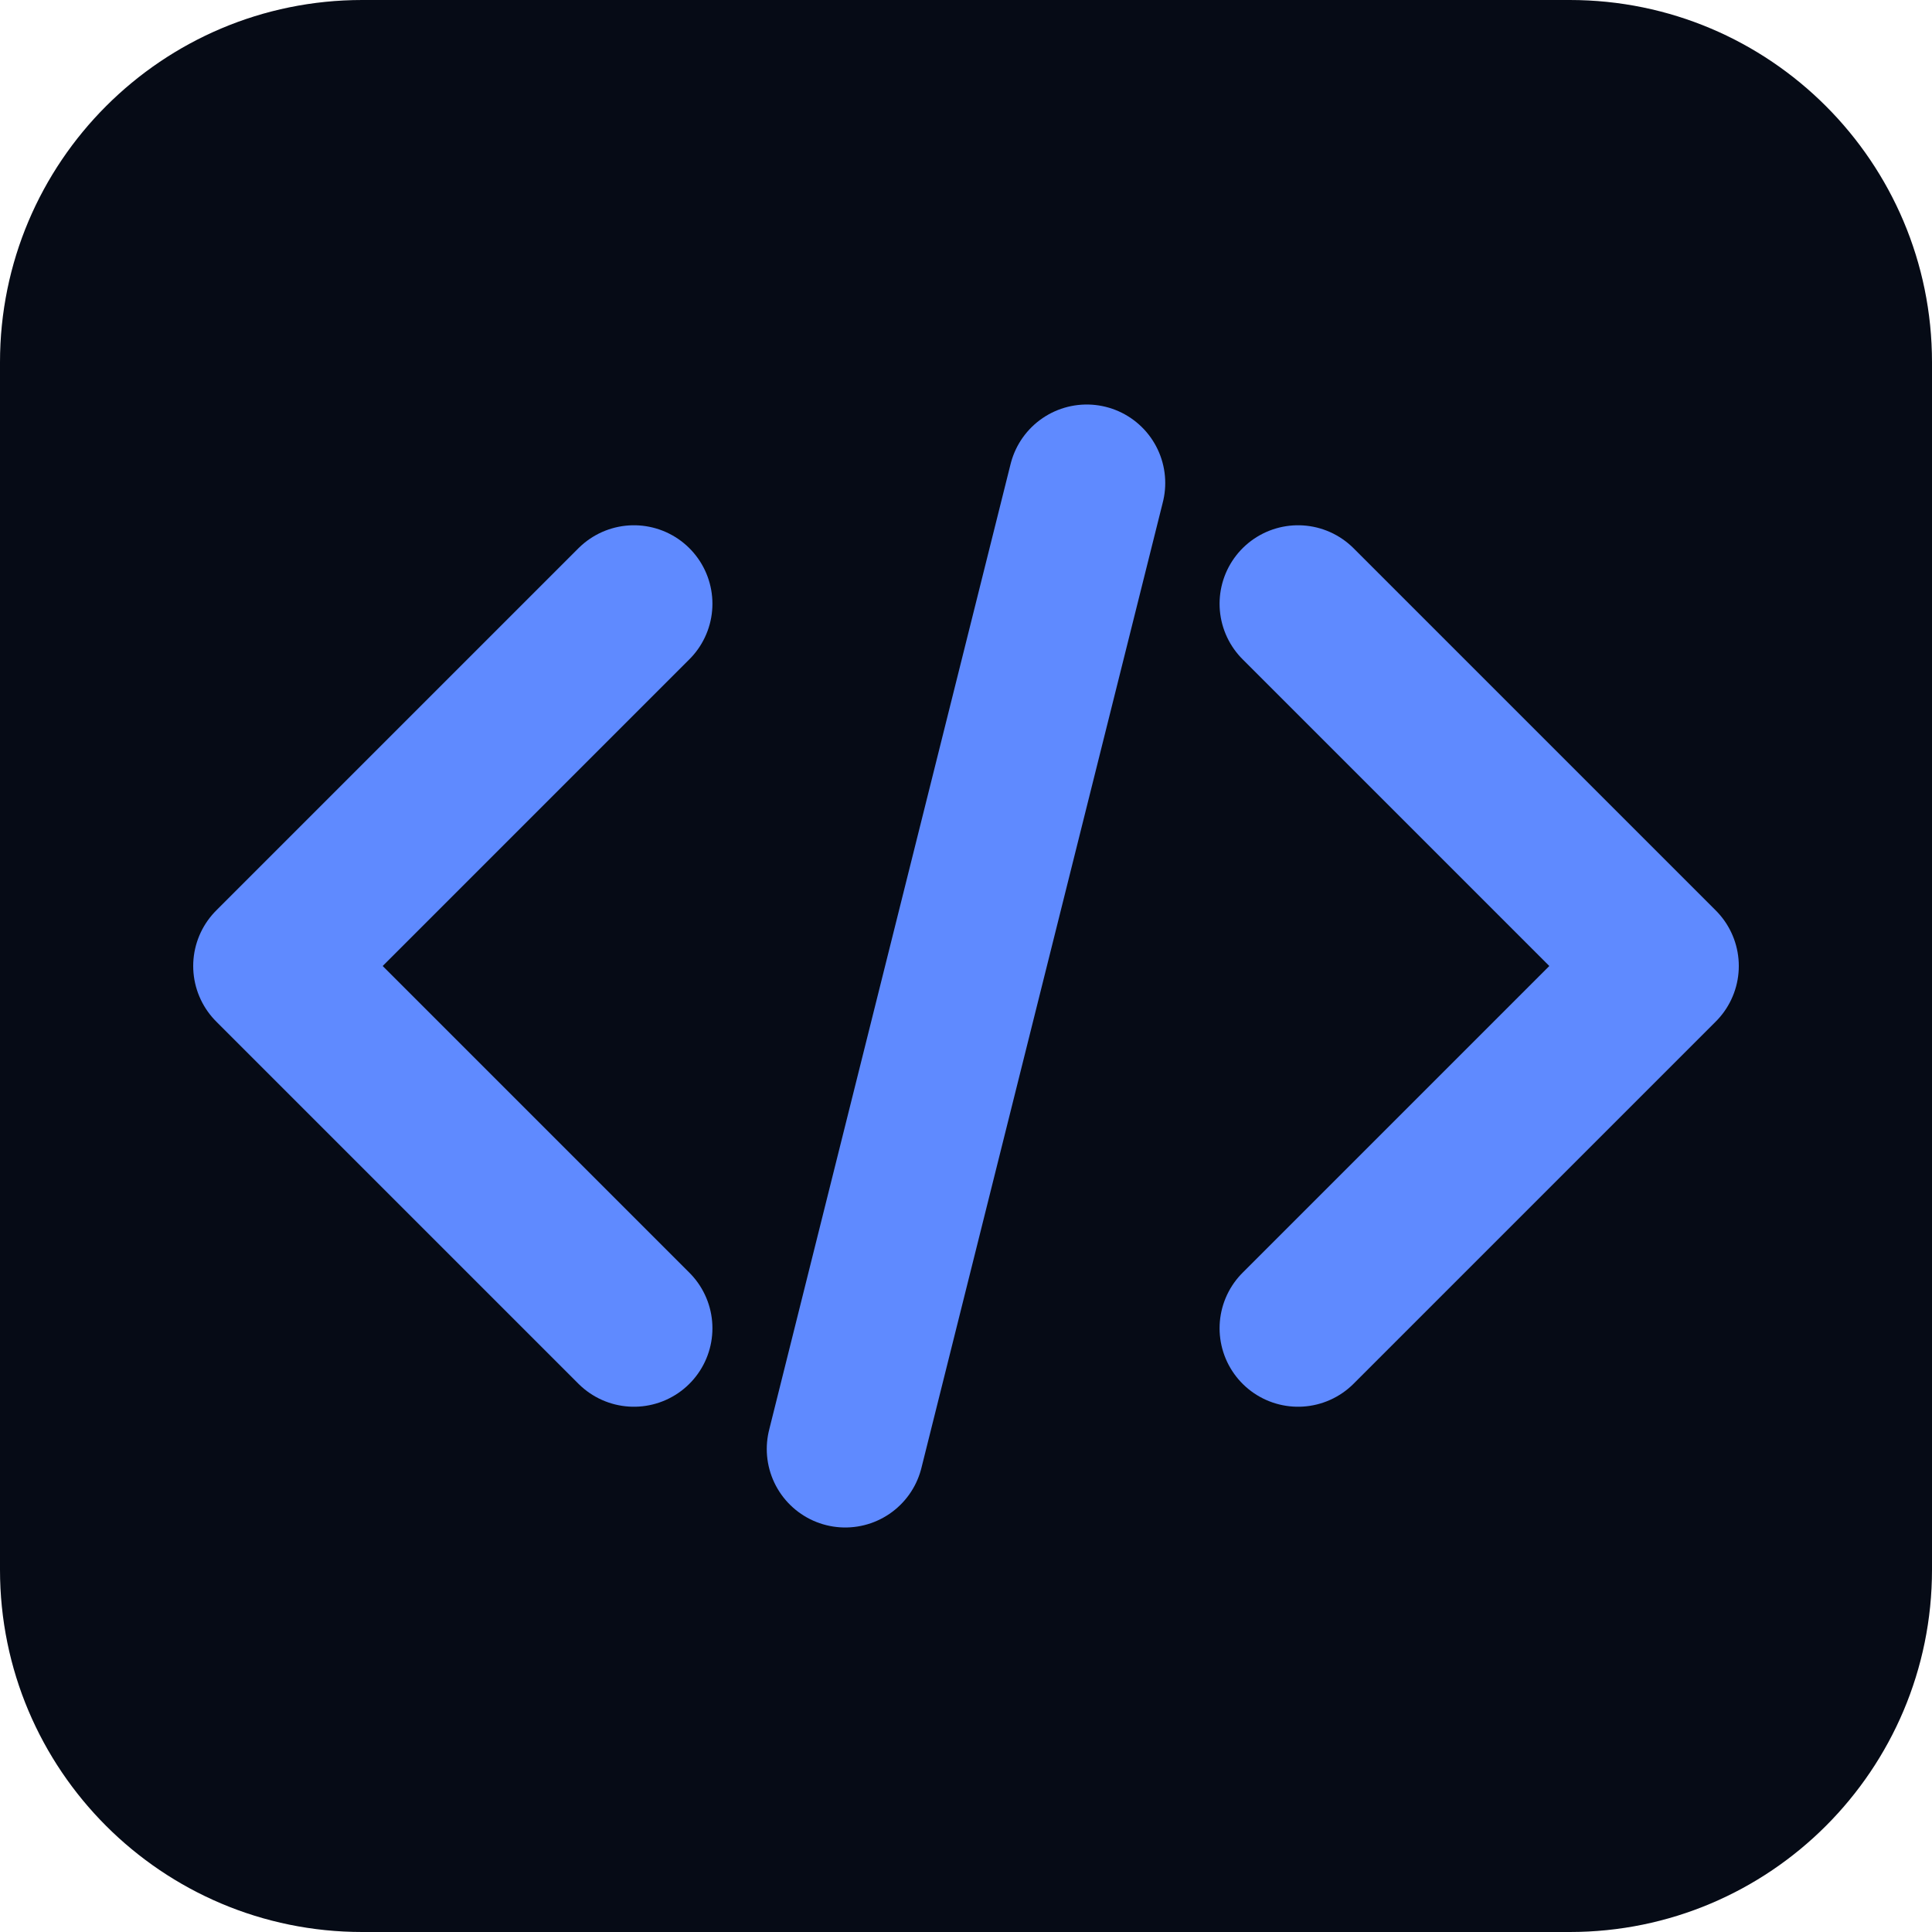
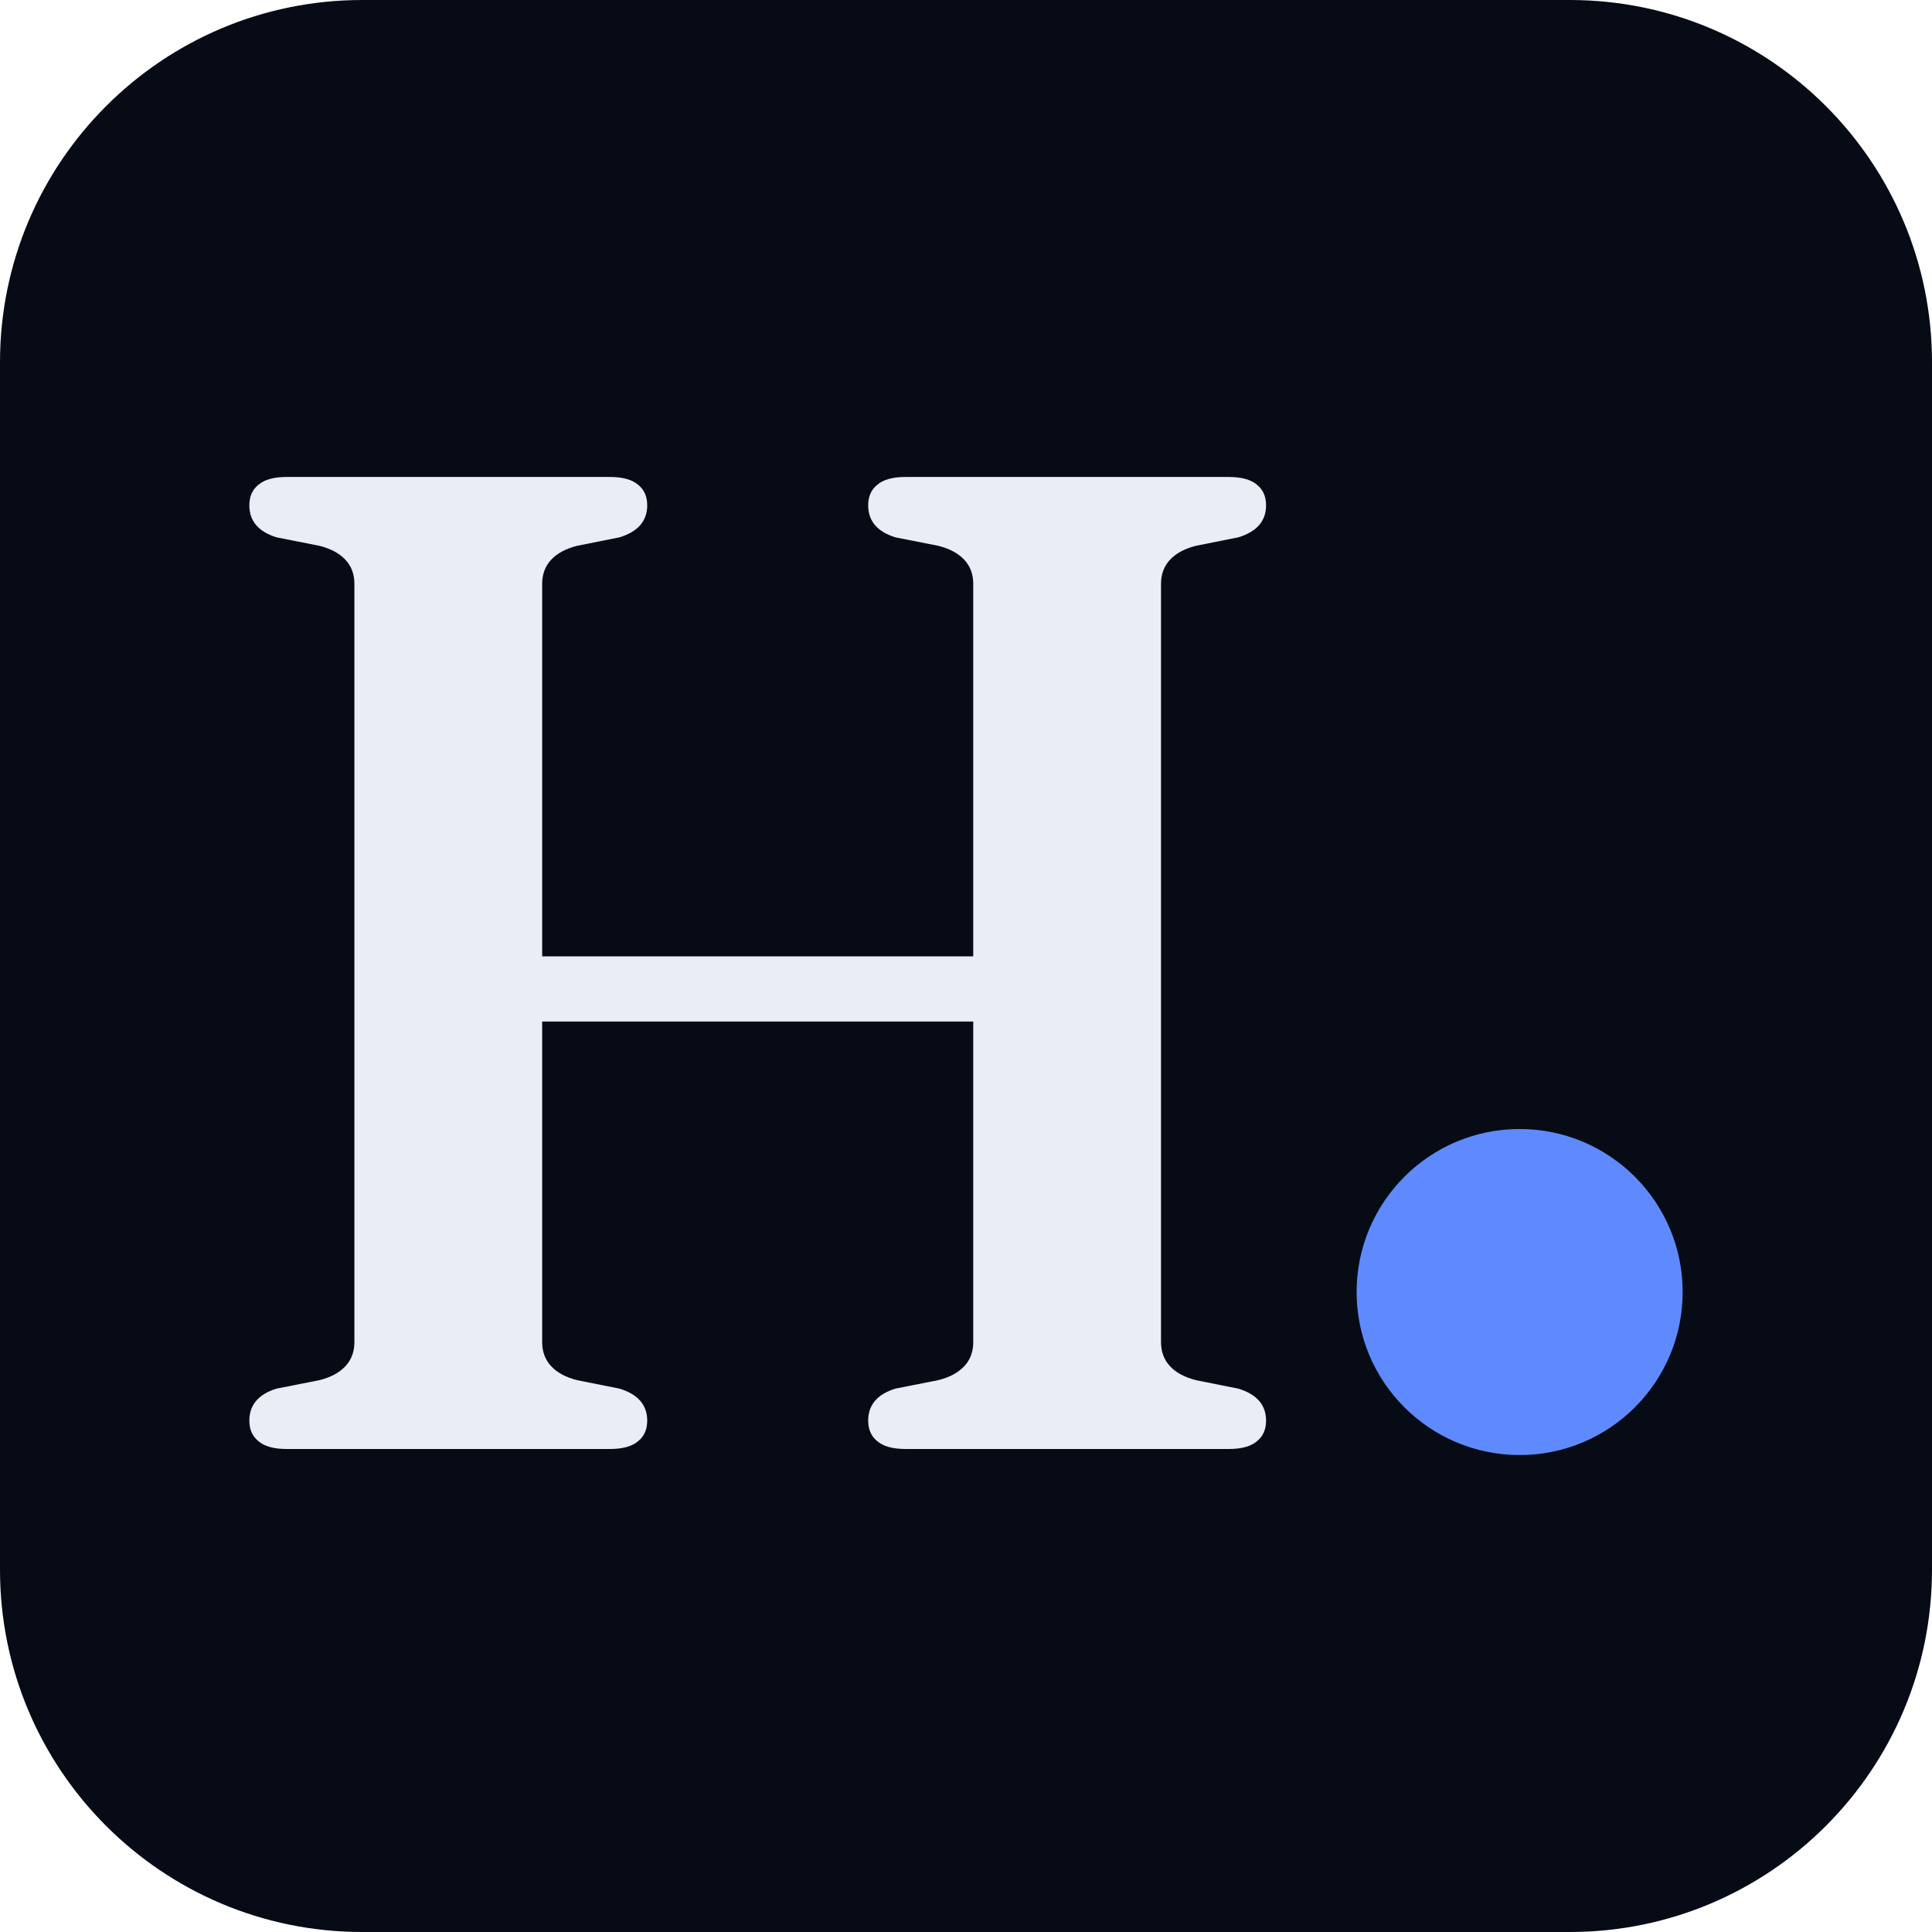
<svg xmlns="http://www.w3.org/2000/svg" viewBox="0 0 32 32">
  <rect width="32" height="32" rx="6" fill="#060b16" />
-   <g fill="none" stroke="#5f8aff" stroke-width="2.6" stroke-linecap="round" stroke-linejoin="round">
-     <polyline points="10.5,10 4.5,16 10.5,22" />
-     <line x1="18" y1="8" x2="14" y2="24" />
-     <polyline points="21.5,10 27.5,16 21.5,22" />
-   </g>
+   <path d="M8.98 16.92L8.98 22.23Q8.98 22.47 9.13 22.63Q9.28 22.79 9.56 22.86L10.26 23Q10.72 23.14 10.72 23.53Q10.72 23.75 10.57 23.87Q10.42 24 10.1 24L4.75 24Q4.43 24 4.28 23.87Q4.13 23.75 4.13 23.53Q4.13 23.14 4.58 23L5.29 22.86Q5.57 22.79 5.72 22.63Q5.87 22.47 5.87 22.23L5.87 9.67Q5.87 9.43 5.72 9.27Q5.57 9.11 5.29 9.04L4.58 8.9Q4.13 8.76 4.13 8.37Q4.13 8.15 4.28 8.03Q4.43 7.9 4.75 7.9L10.1 7.9Q10.42 7.9 10.57 8.03Q10.72 8.15 10.72 8.37Q10.72 8.76 10.26 8.9L9.56 9.04Q9.28 9.11 9.13 9.27Q8.98 9.43 8.98 9.67L8.98 15.84L16.12 15.84L16.12 9.67Q16.12 9.43 15.97 9.27Q15.82 9.11 15.54 9.04L14.83 8.9Q14.38 8.76 14.38 8.37Q14.38 8.15 14.53 8.03Q14.68 7.9 15 7.9L20.35 7.9Q20.67 7.9 20.82 8.03Q20.97 8.15 20.97 8.37Q20.97 8.76 20.51 8.9L19.81 9.04Q19.53 9.11 19.38 9.27Q19.23 9.43 19.23 9.67L19.23 22.23Q19.23 22.47 19.38 22.63Q19.53 22.79 19.81 22.86L20.51 23Q20.97 23.14 20.97 23.53Q20.97 23.75 20.82 23.87Q20.67 24 20.35 24L15 24Q14.68 24 14.53 23.87Q14.38 23.75 14.38 23.53Q14.38 23.14 14.83 23L15.54 22.86Q15.82 22.79 15.97 22.63Q16.12 22.47 16.12 22.23L16.12 16.92L8.98 16.92Z" fill="#e8edf6" />
+   <circle cx="25.17" cy="21.4" r="2.7" fill="#5f8aff" />
</svg>
